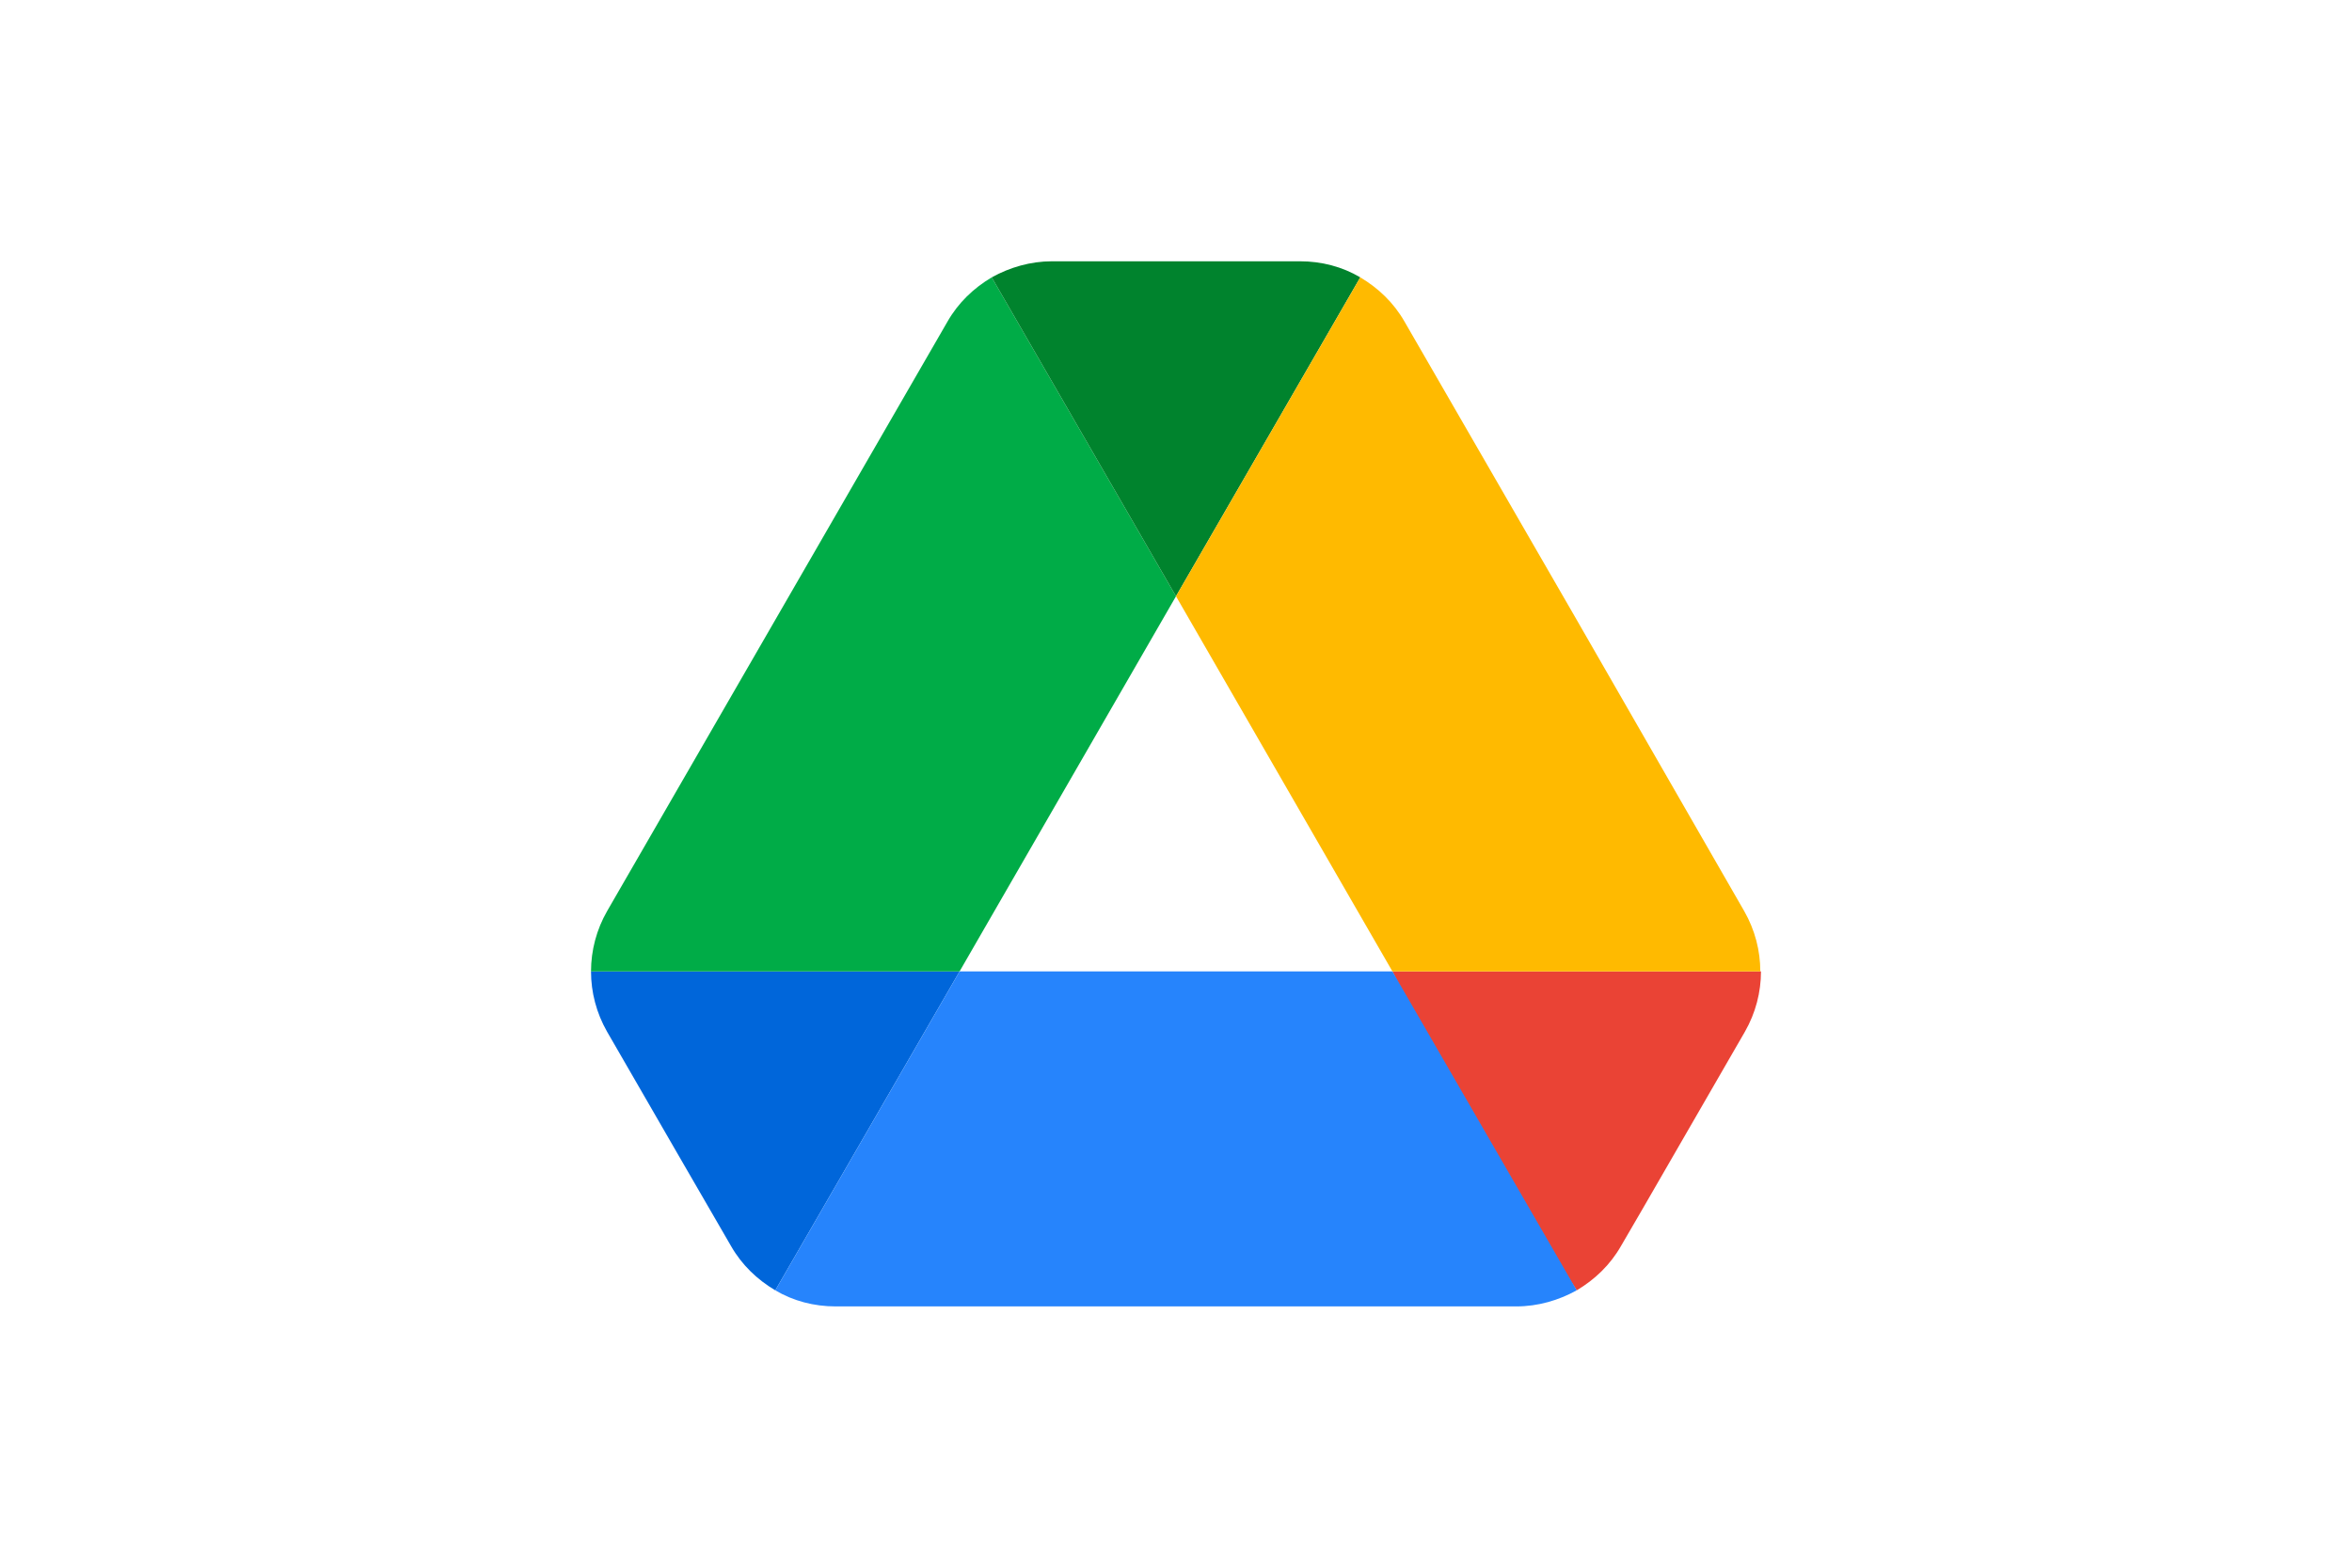
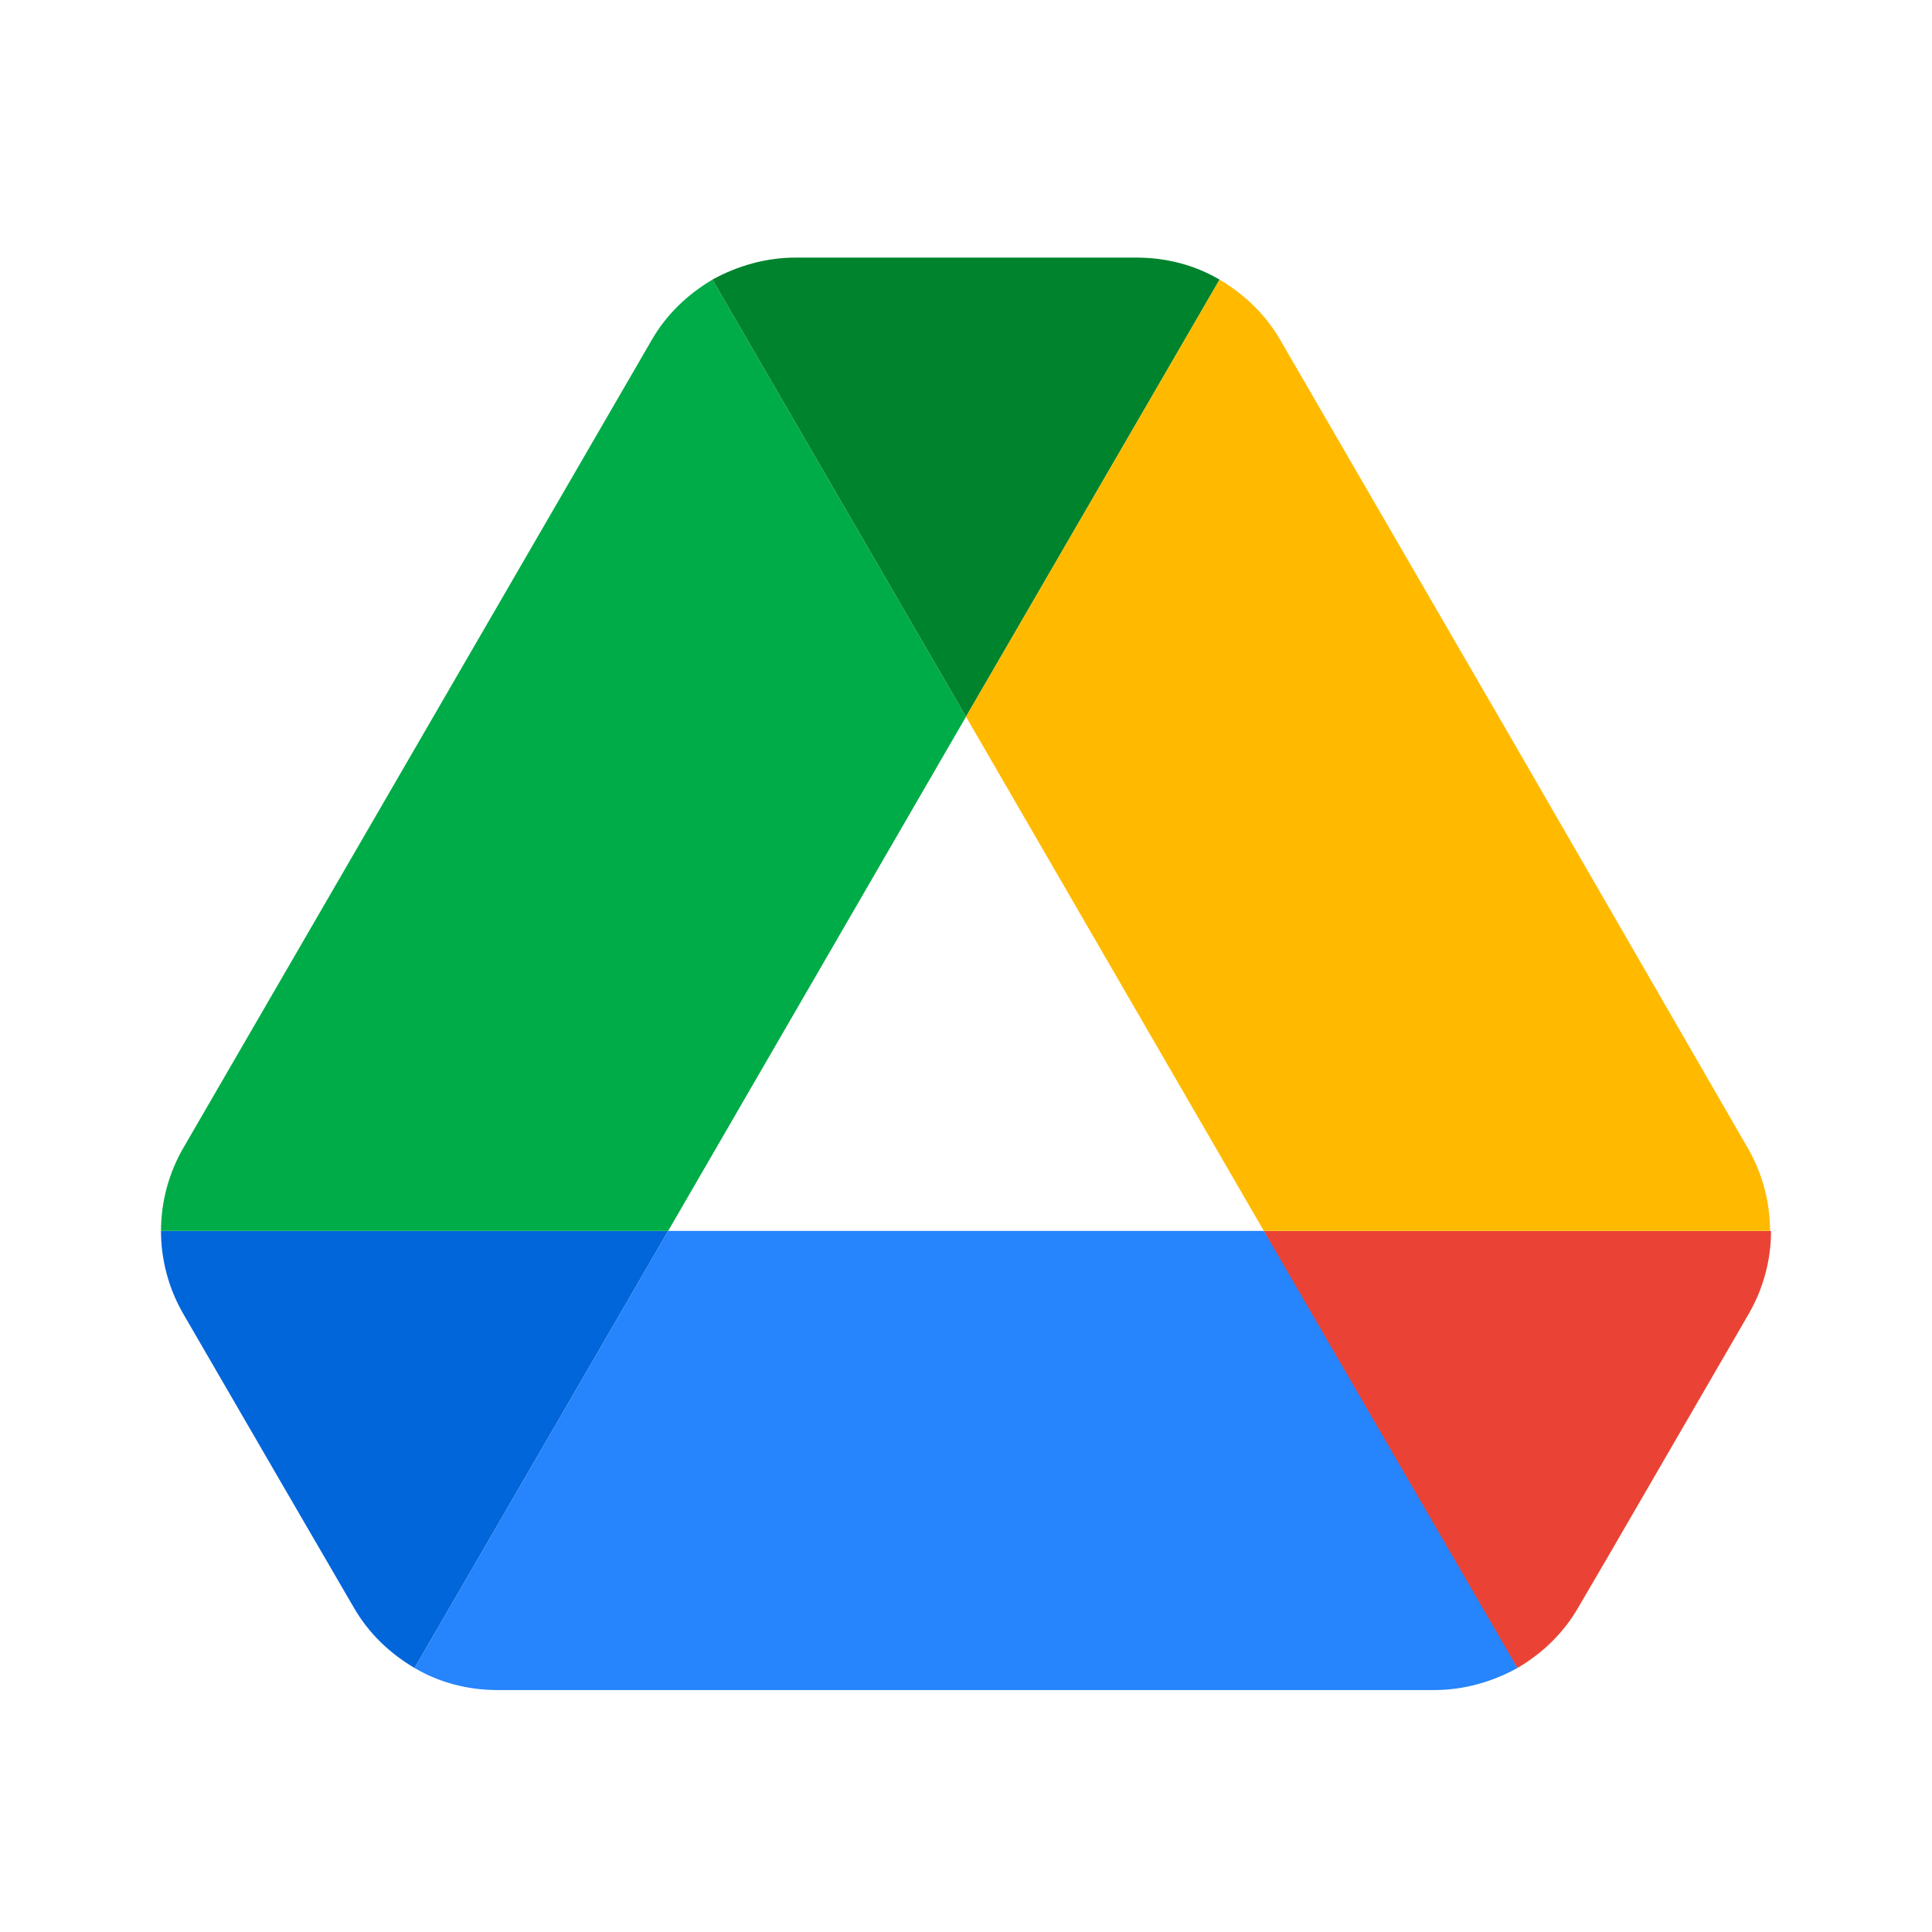
- <svg xmlns="http://www.w3.org/2000/svg" width="1200" height="800" viewBox="-13.095 -19.5 113.49 117">
-   <path d="M6.6 66.85l3.85 6.65c.8 1.4 1.95 2.5 3.3 3.3L27.5 53H0c0 1.55.4 3.1 1.2 4.5z" fill="#0066da" />
-   <path d="M43.65 25L29.9 1.2c-1.35.8-2.5 1.9-3.3 3.3l-25.4 44A9.06 9.06 0 000 53h27.5z" fill="#00ac47" />
-   <path d="M73.55 76.8c1.35-.8 2.5-1.9 3.3-3.3l1.6-2.75L86.1 57.5c.8-1.4 1.2-2.95 1.2-4.5H59.798l5.852 11.5z" fill="#ea4335" />
-   <path d="M43.65 25L57.4 1.2C56.05.4 54.5 0 52.9 0H34.4c-1.6 0-3.15.45-4.5 1.2z" fill="#00832d" />
-   <path d="M59.8 53H27.5L13.75 76.8c1.35.8 2.9 1.2 4.5 1.2h50.8c1.6 0 3.15-.45 4.5-1.2z" fill="#2684fc" />
-   <path d="M73.4 26.5l-12.7-22c-.8-1.4-1.95-2.5-3.3-3.3L43.65 25 59.8 53h27.45c0-1.55-.4-3.1-1.2-4.5z" fill="#ffba00" />
+ <svg xmlns="http://www.w3.org/2000/svg" width="60" height="60" viewBox="0 0 60 60" fill="none">
+   <path d="M8.78 46.127L10.985 49.919C11.443 50.718 12.102 51.345 12.875 51.801L20.75 38.227H5C5 39.112 5.229 39.996 5.687 40.794L8.78 46.127Z" fill="#0066DA" />
+   <path d="M30 22.258L22.125 8.685C21.352 9.141 20.693 9.768 20.235 10.567L5.687 35.661C5.238 36.442 5.001 37.327 5 38.228H20.75L30 22.258Z" fill="#00AC47" />
+   <path d="M47.126 51.801C47.9 51.345 48.558 50.718 49.016 49.919L49.933 48.351L54.314 40.794C54.772 39.996 55.001 39.112 55.001 38.227H39.25L42.602 44.786L47.126 51.801Z" fill="#EA4335" />
+   <path d="M30 22.258L37.875 8.684C37.102 8.228 36.214 8 35.298 8H24.702C23.786 8 22.898 8.257 22.125 8.684L30 22.258Z" fill="#00832D" />
+   <path d="M39.249 38.227H20.75L12.875 51.801C13.648 52.258 14.536 52.486 15.452 52.486H44.547C45.464 52.486 46.352 52.229 47.125 51.801L39.249 38.227Z" fill="#2684FC" />
+   <path d="M47.039 23.114L39.765 10.567C39.307 9.768 38.648 9.141 37.875 8.685L30 22.258L39.25 38.228H54.971C54.971 37.344 54.742 36.46 54.284 35.661L47.039 23.114Z" fill="#FFBA00" />
</svg>
